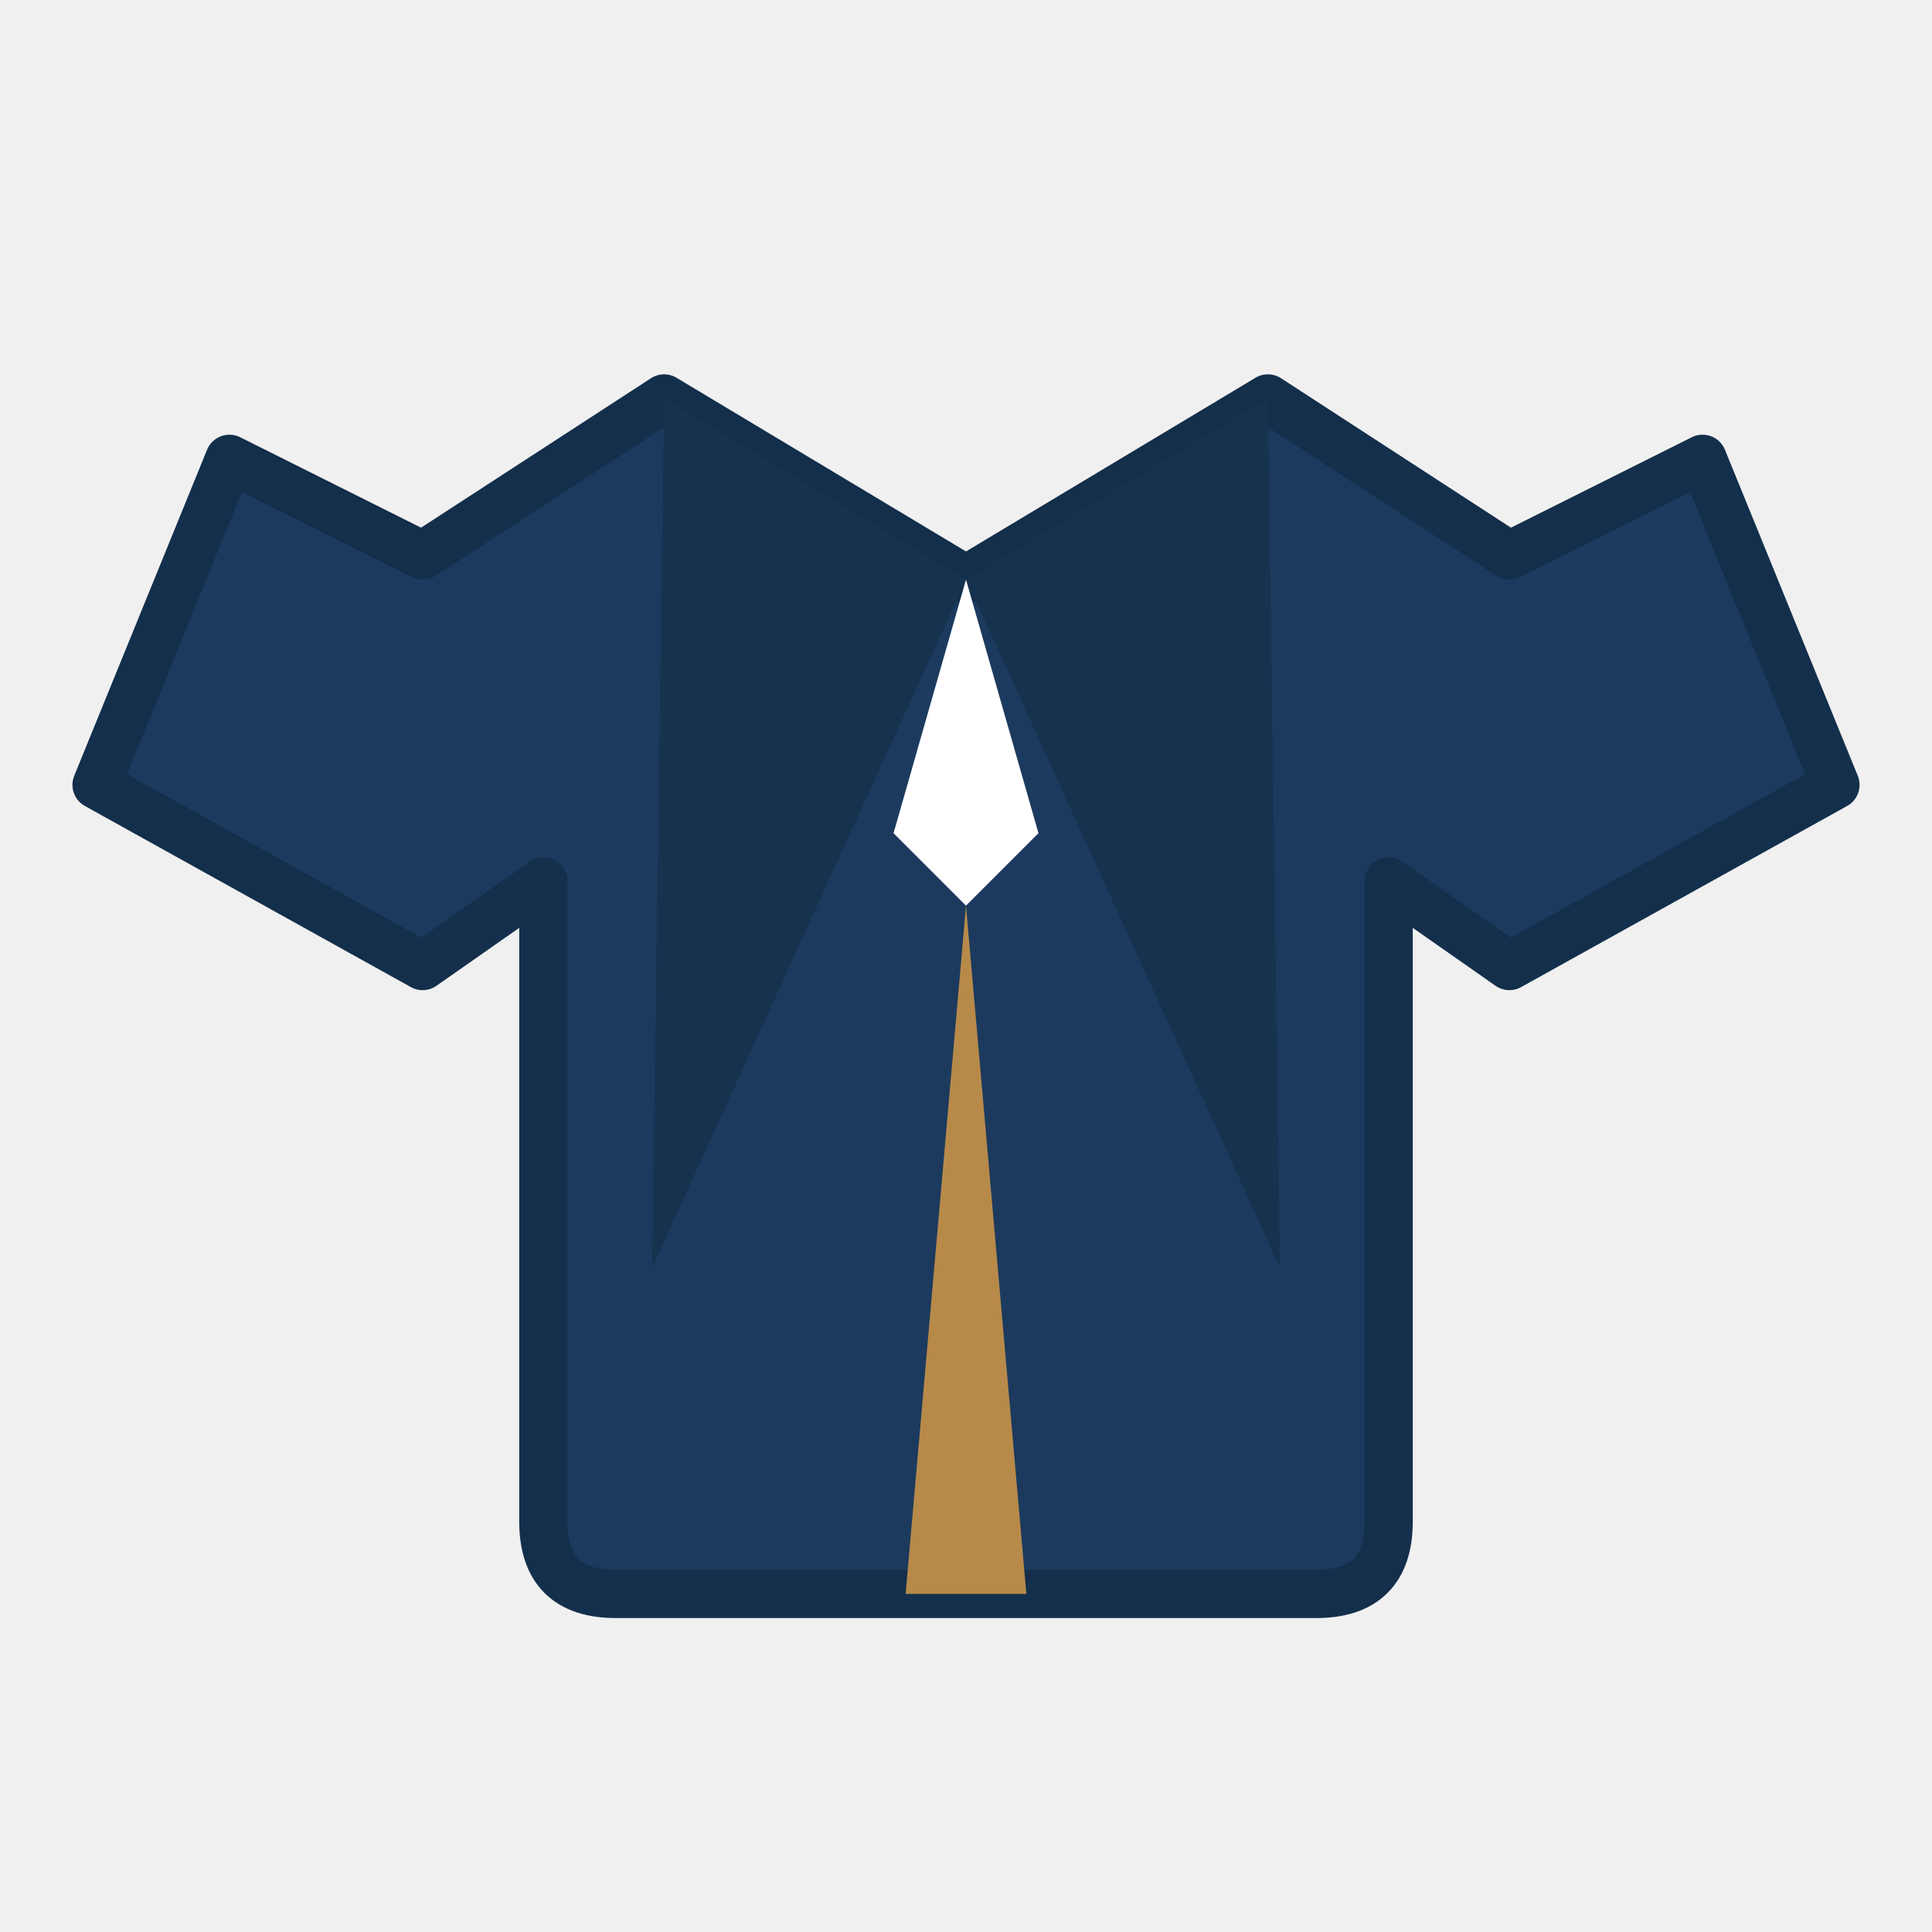
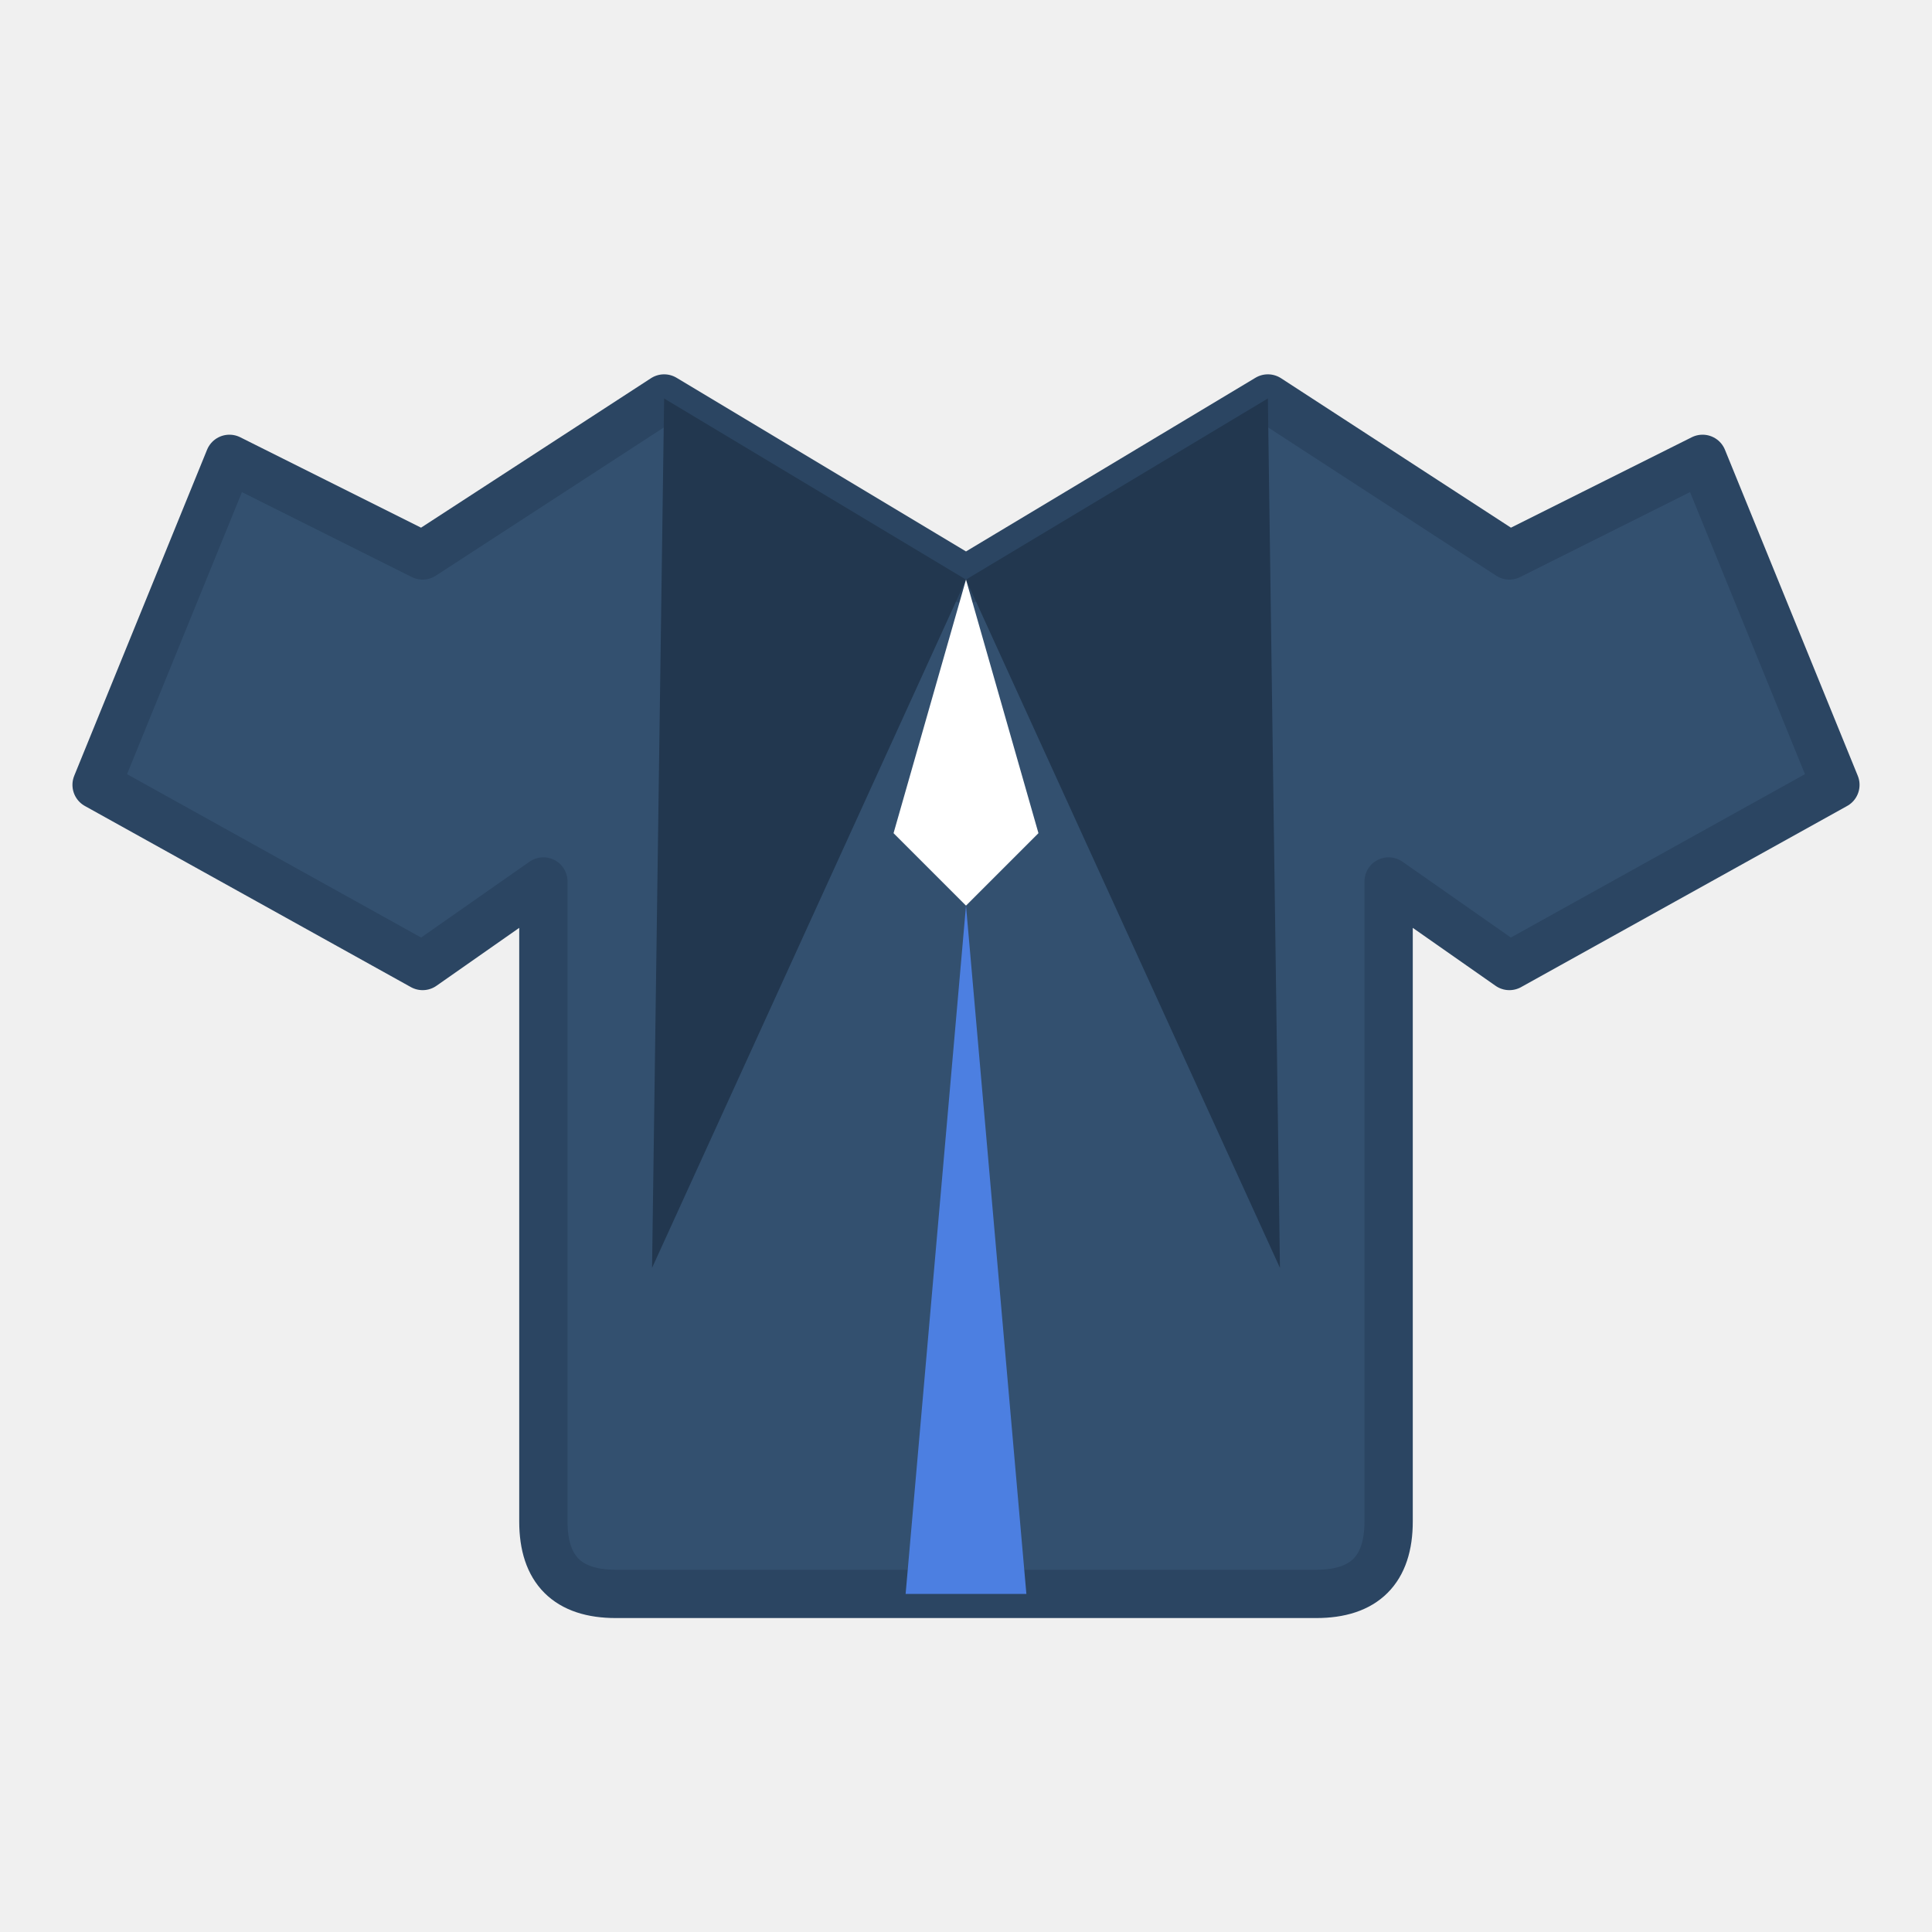
<svg xmlns="http://www.w3.org/2000/svg" viewBox="0 0 320 320" role="img" aria-label="Corporate blazer mockup">
-   <g stroke="#132f4c" stroke-width="8" stroke-linejoin="round" stroke-linecap="round">
-     <path d="M110 66 L70 92 L38 76 L16 130 L70 160 L90 146 L90 252 Q90 264 102 264 L218 264 Q230 264 230 252 L230 146 L250 160 L304 130 L282 76 L250 92 L210 66 L160 96 Z" fill="#1c3a5e" />
+   <g stroke="#2b4562" stroke-width="8" stroke-linejoin="round" stroke-linecap="round">
+     <path d="M110 66 L70 92 L38 76 L16 130 L70 160 L90 146 L90 252 Q90 264 102 264 L218 264 Q230 264 230 252 L230 146 L250 160 L304 130 L282 76 L250 92 L210 66 L160 96 Z" fill="#33506f" />
  </g>
-   <path d="M110 66 L160 96 L108 210 Z" fill="#16324f" />
-   <path d="M210 66 L160 96 L212 210 Z" fill="#16324f" />
+   <path d="M110 66 L160 96 L108 210 Z" fill="#22374f" />
+   <path d="M210 66 L160 96 L212 210 Z" fill="#22374f" />
  <path d="M160 96 L148 138 L160 150 L172 138 Z" fill="#ffffff" />
-   <path d="M160 150 L150 264 L170 264 Z" fill="#b78a4a" />
+   <path d="M160 150 L150 264 L170 264 Z" fill="#4c7fe1" />
</svg>
